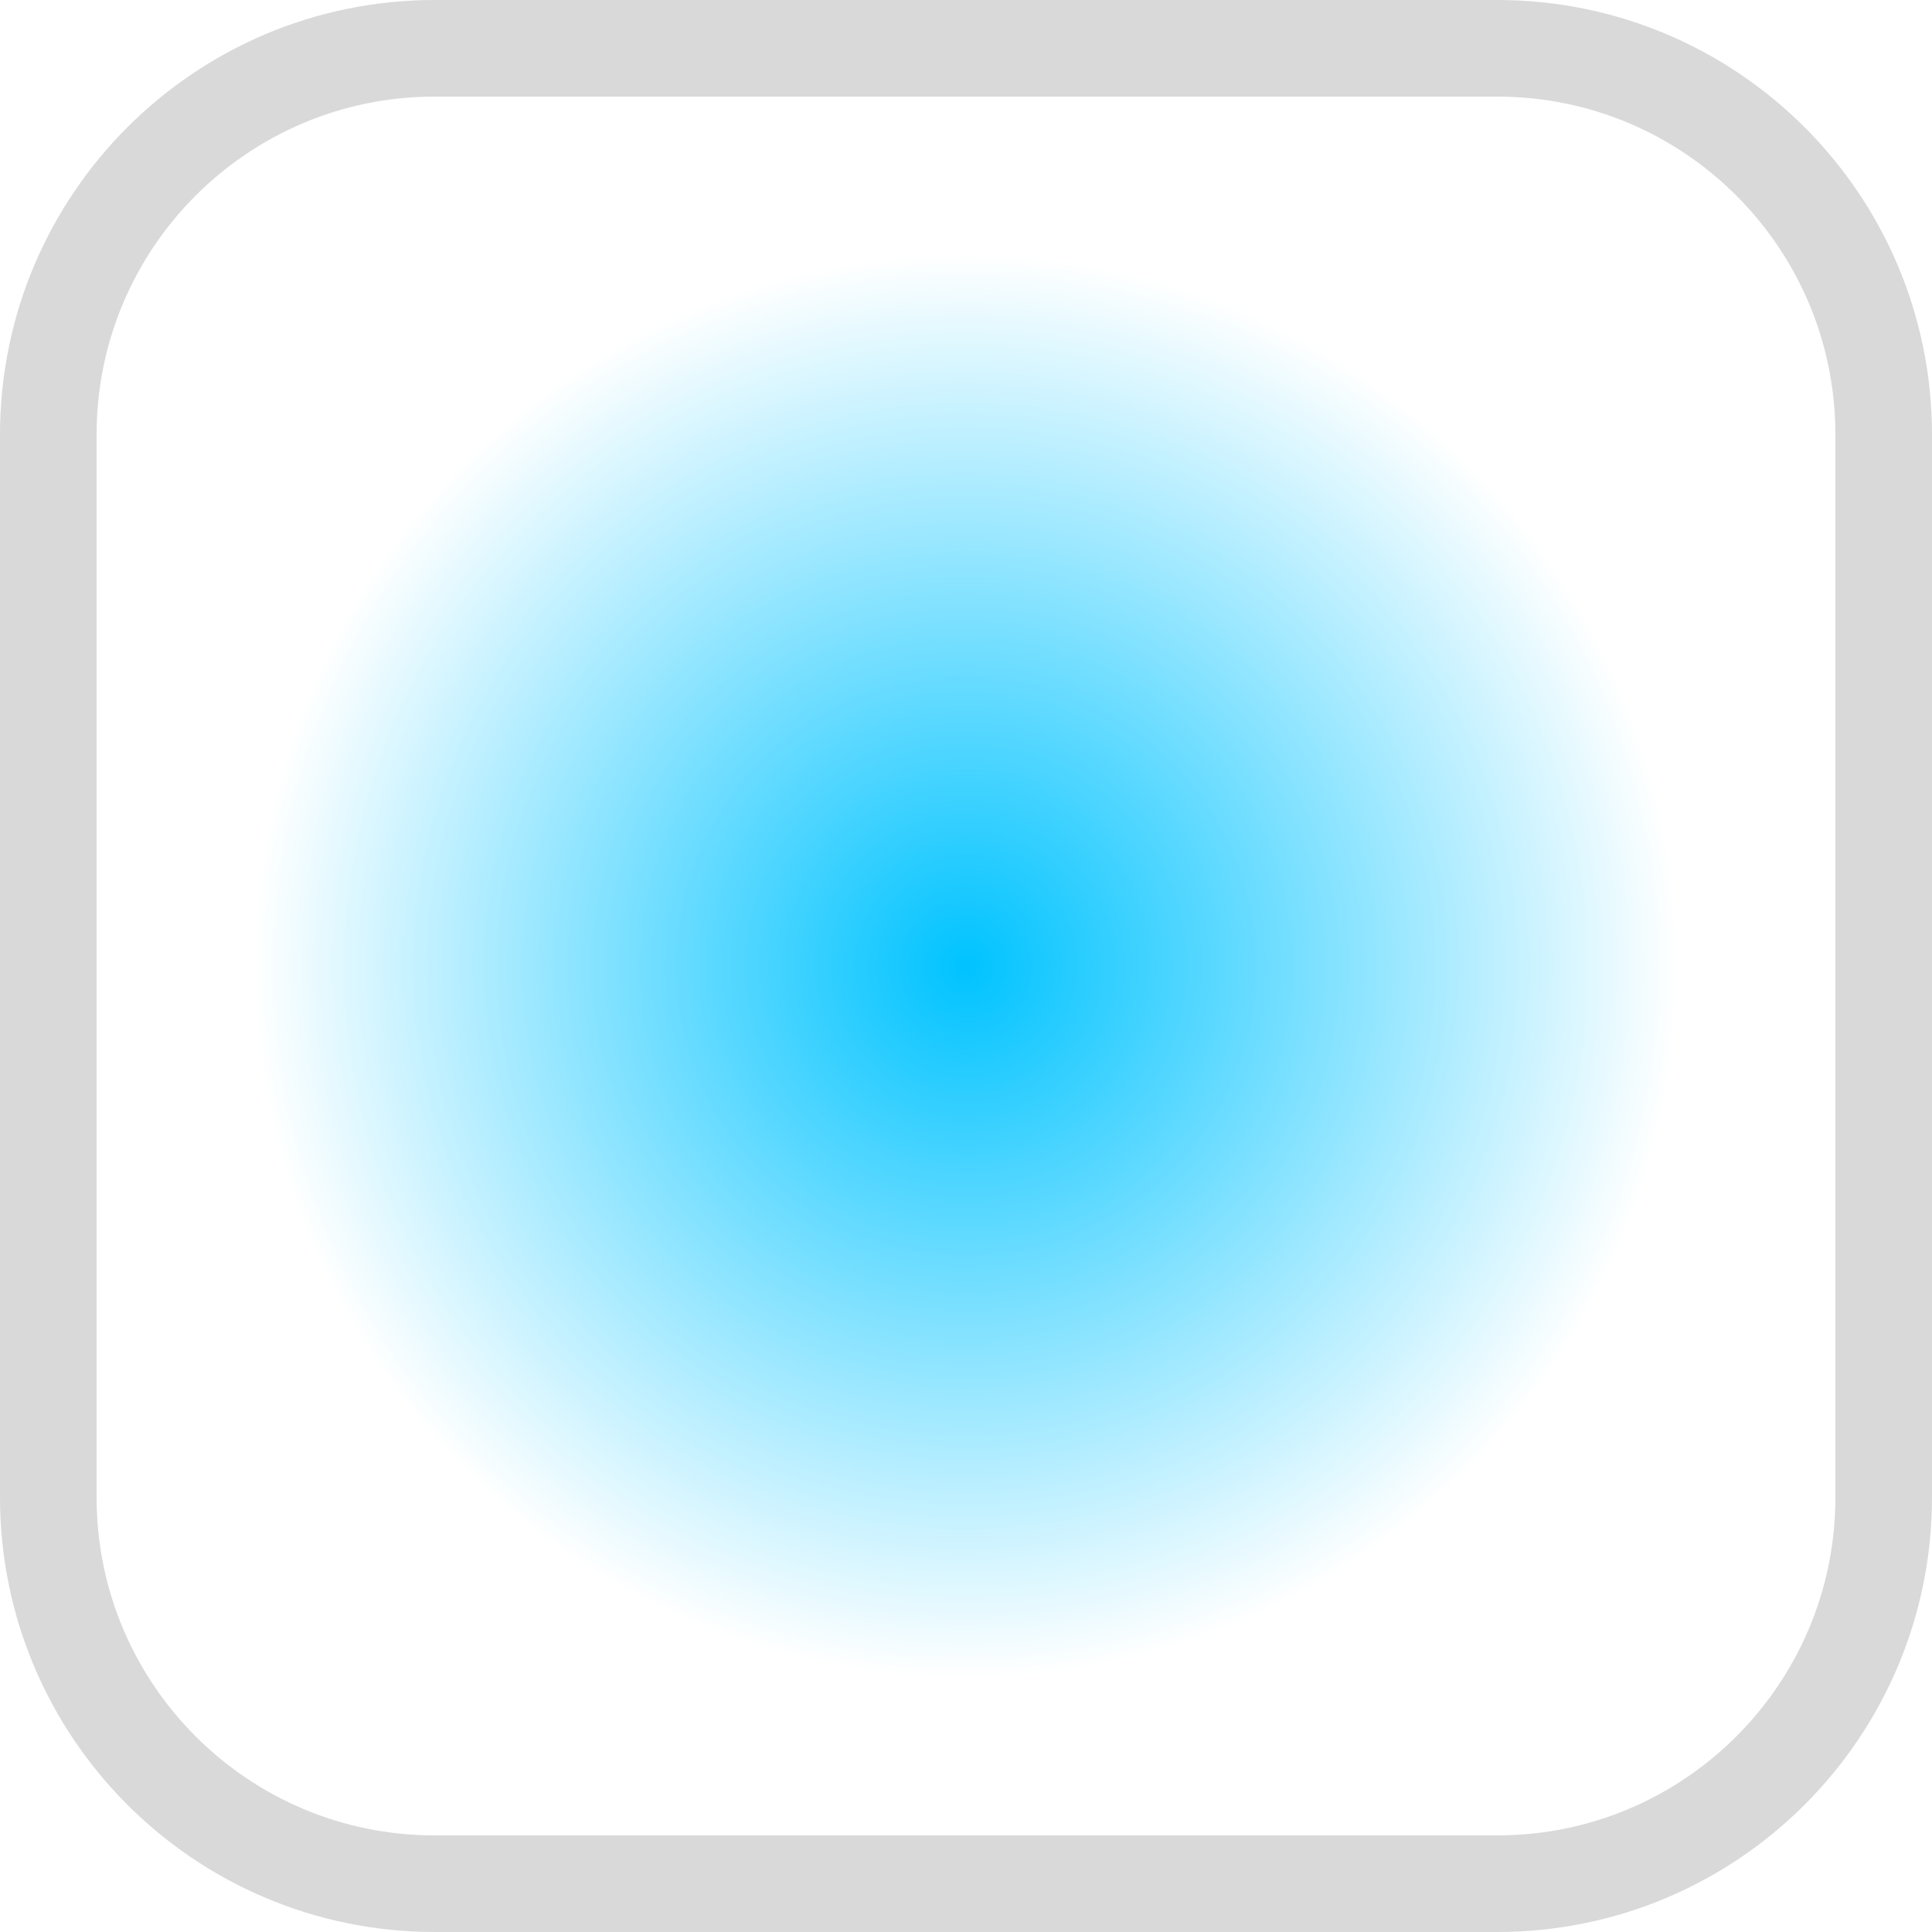
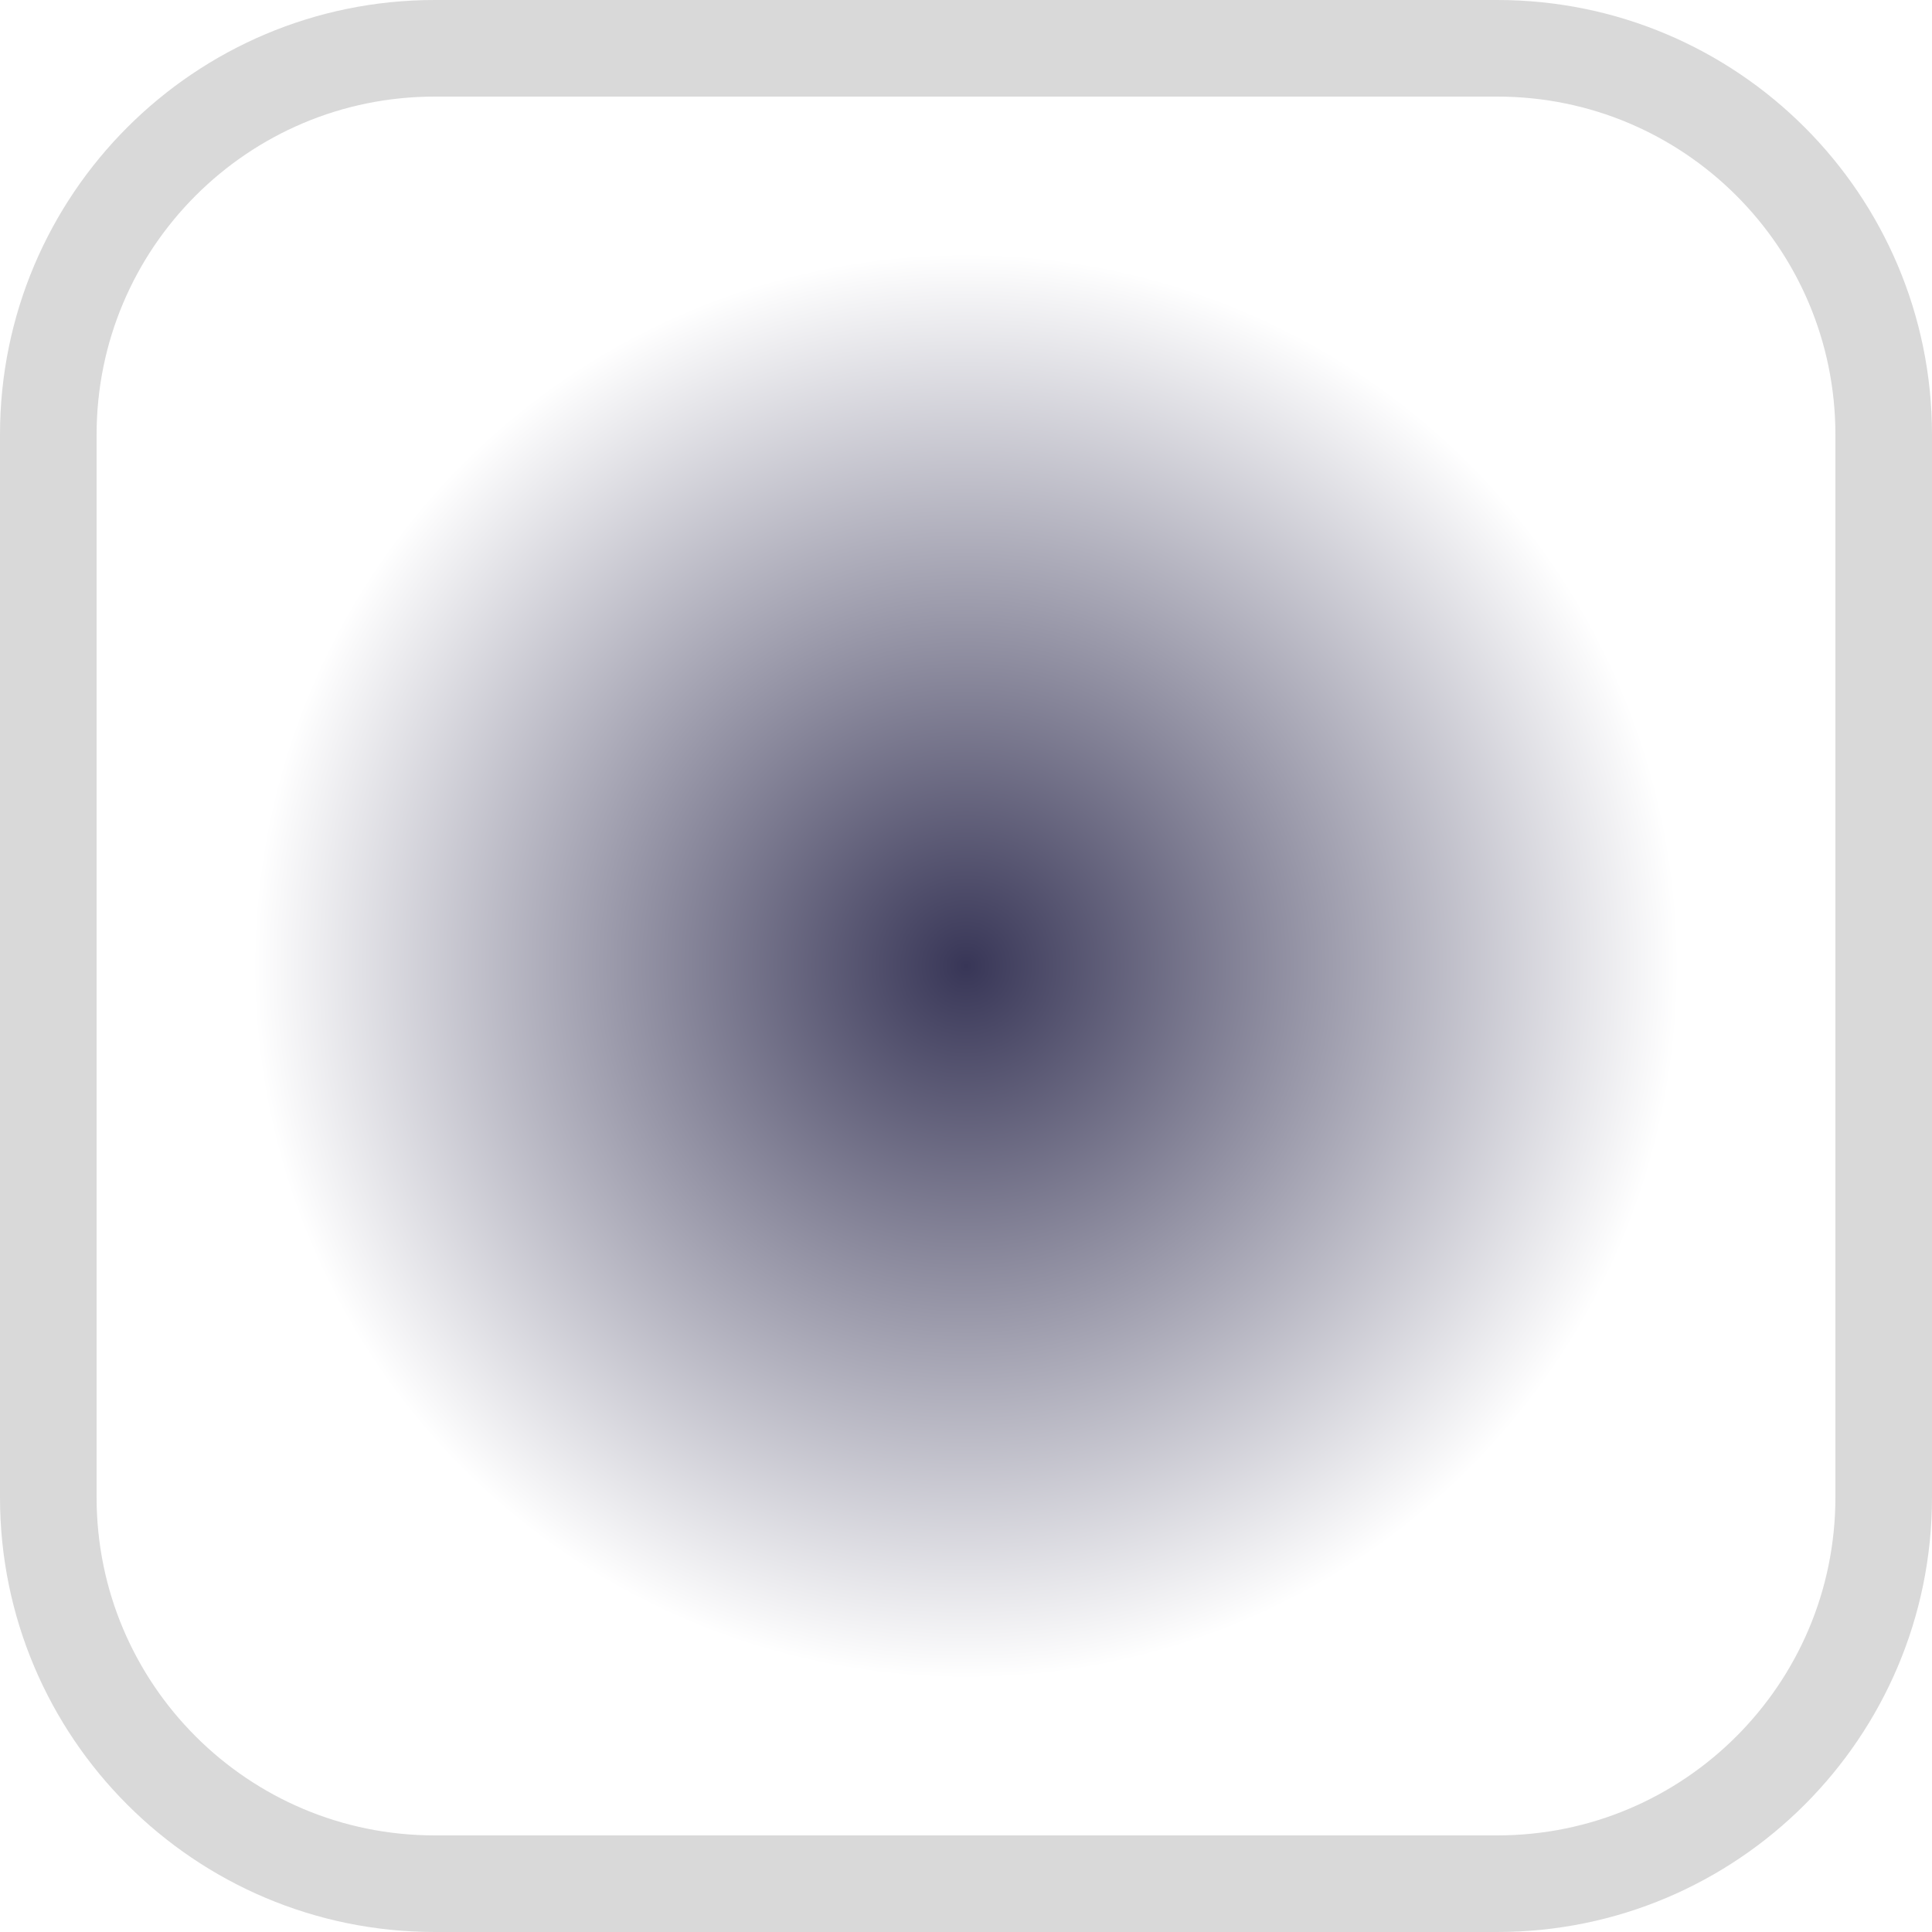
<svg xmlns="http://www.w3.org/2000/svg" width="20px" height="20px" viewBox="0 0 20 20" version="1.1">
  <defs>
    <radialGradient cx="50%" cy="50%" fx="50%" fy="50%" r="39.39%" id="radialGradient-1">
-       <stop stop-color="#00c3ff" offset="0%" />
+       <stop stop-color="#383657" offset="0%" />
      <stop stop-color="#FFFFFF" offset="100%" />
    </radialGradient>
  </defs>
  <g id="fill-radial-enabled" stroke="none" stroke-width="1" fill="none" fill-rule="evenodd" stroke-opacity="0.15">
    <rect id="Radial" stroke="#000000" fill="url(#radialGradient-1)" x="0.5" y="0.5" width="19" height="19" rx="4" />
  </g>
</svg>
